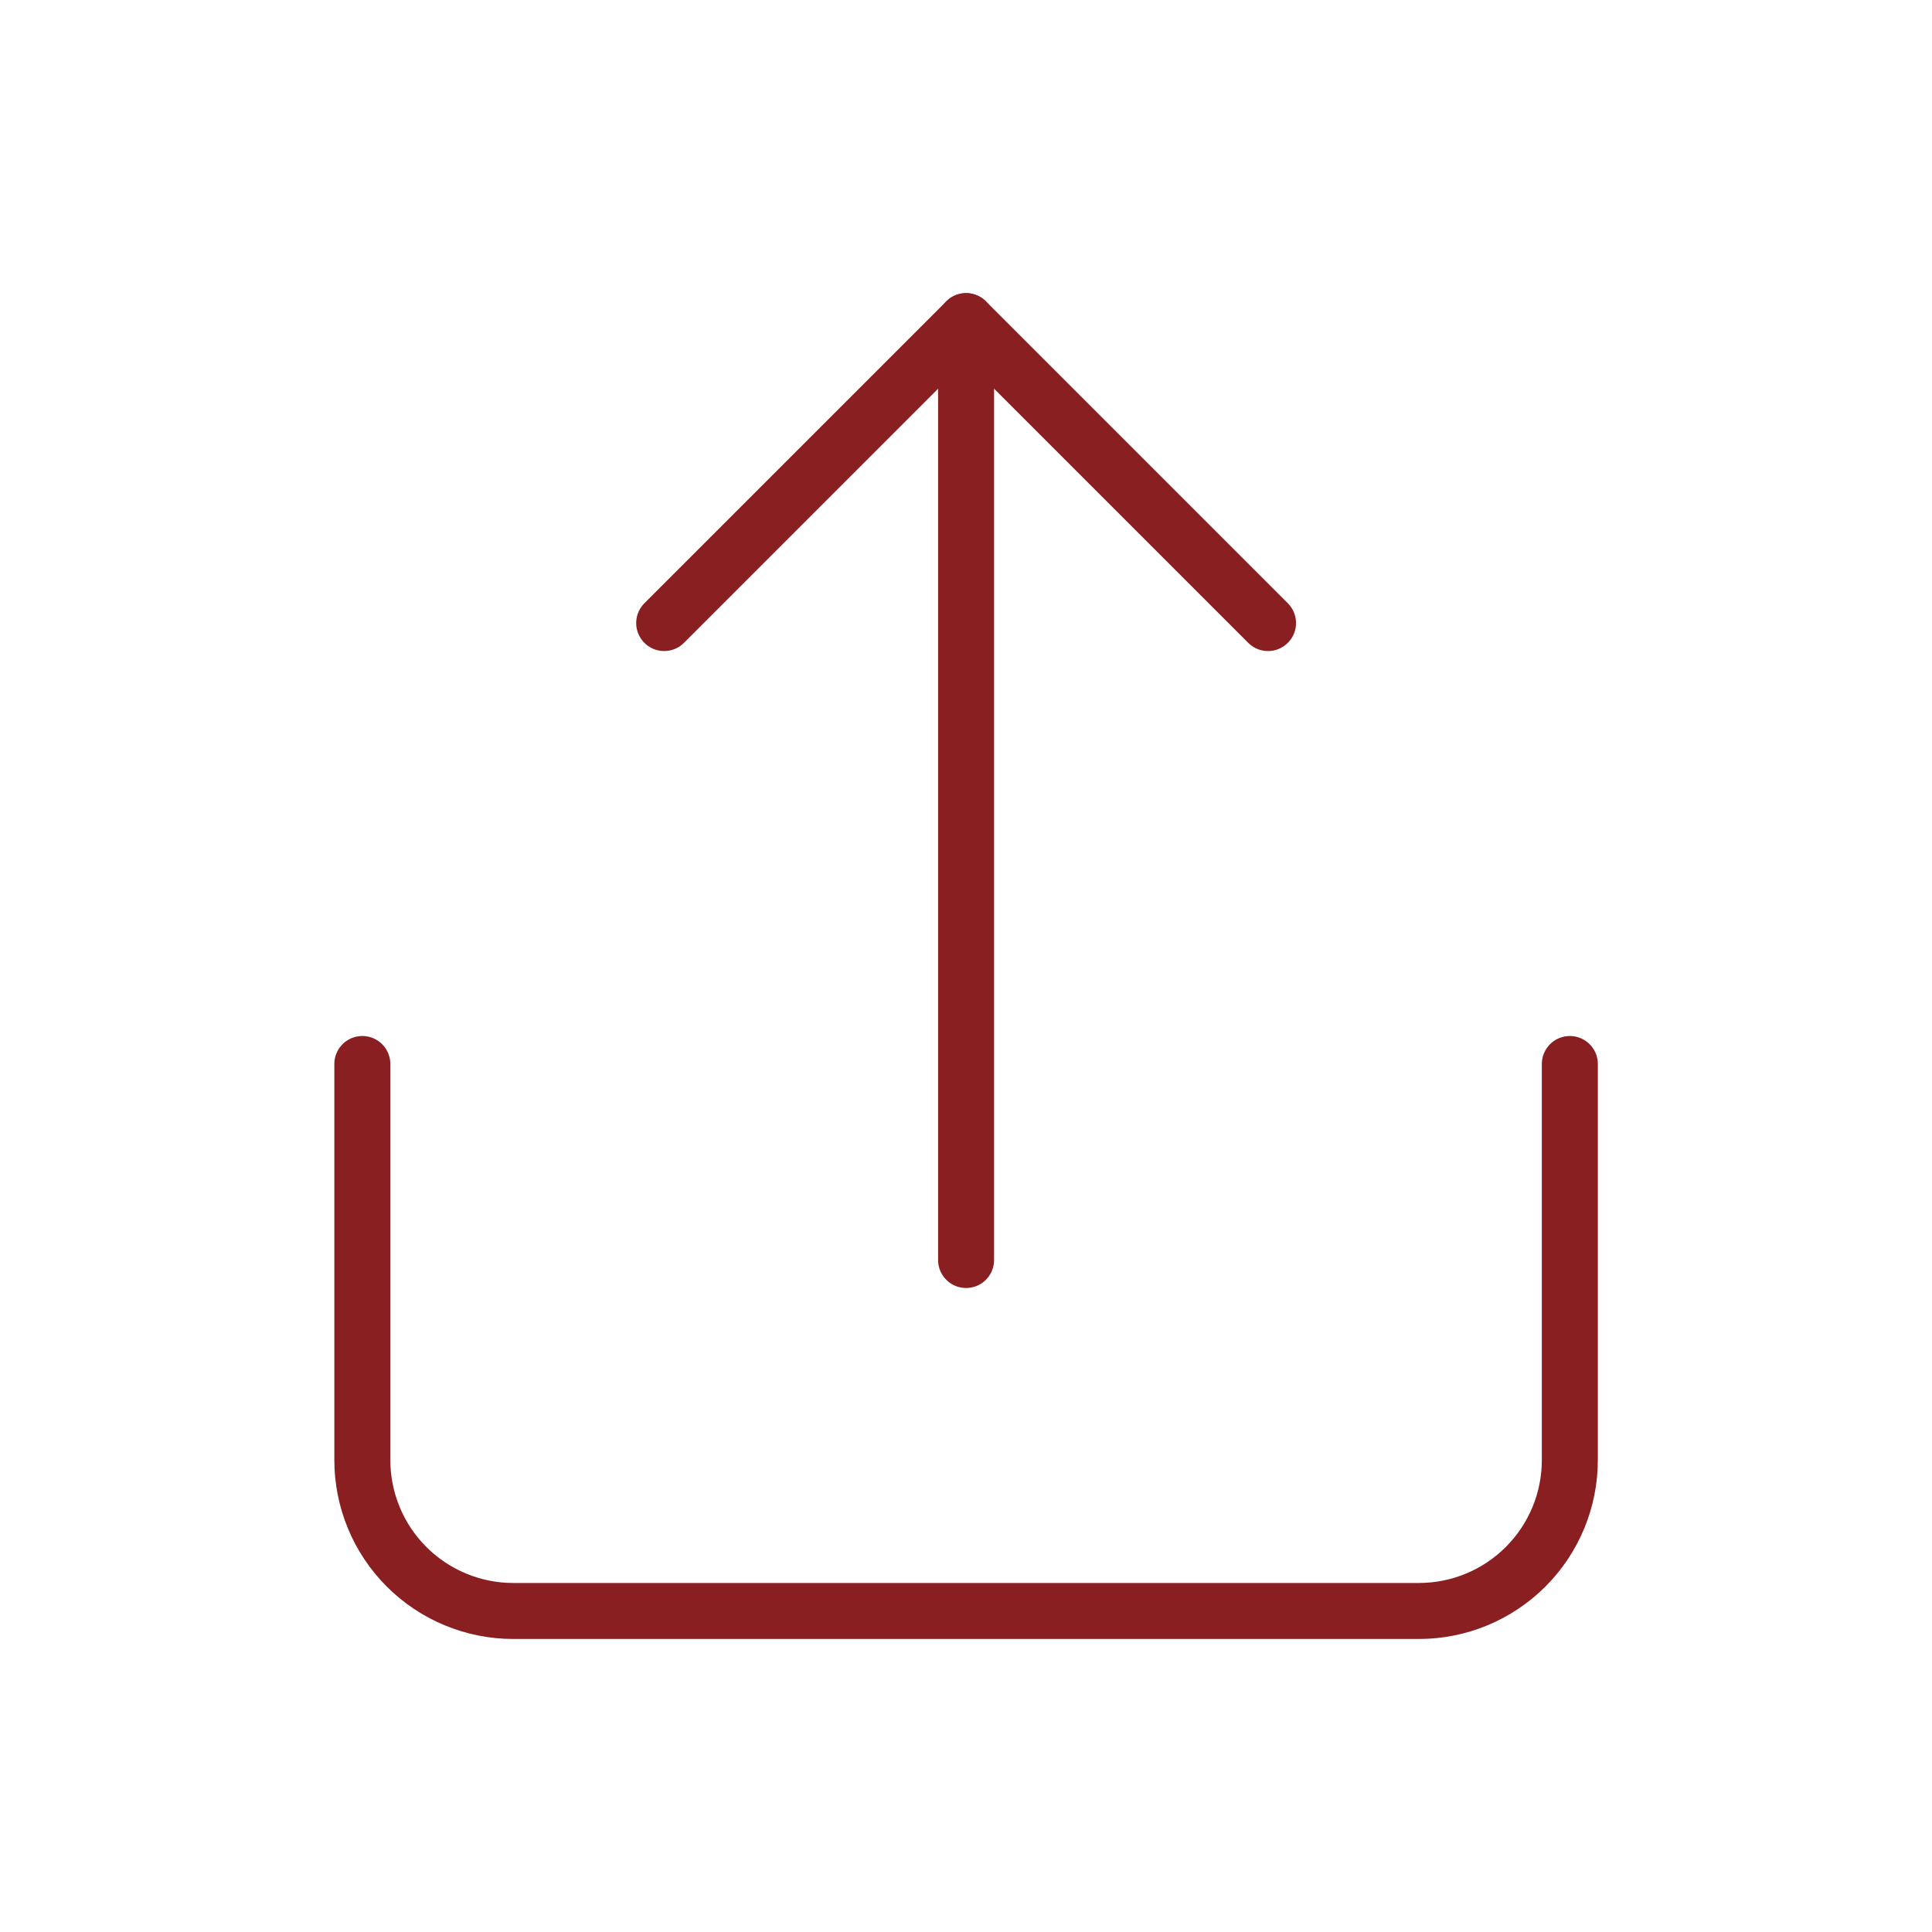
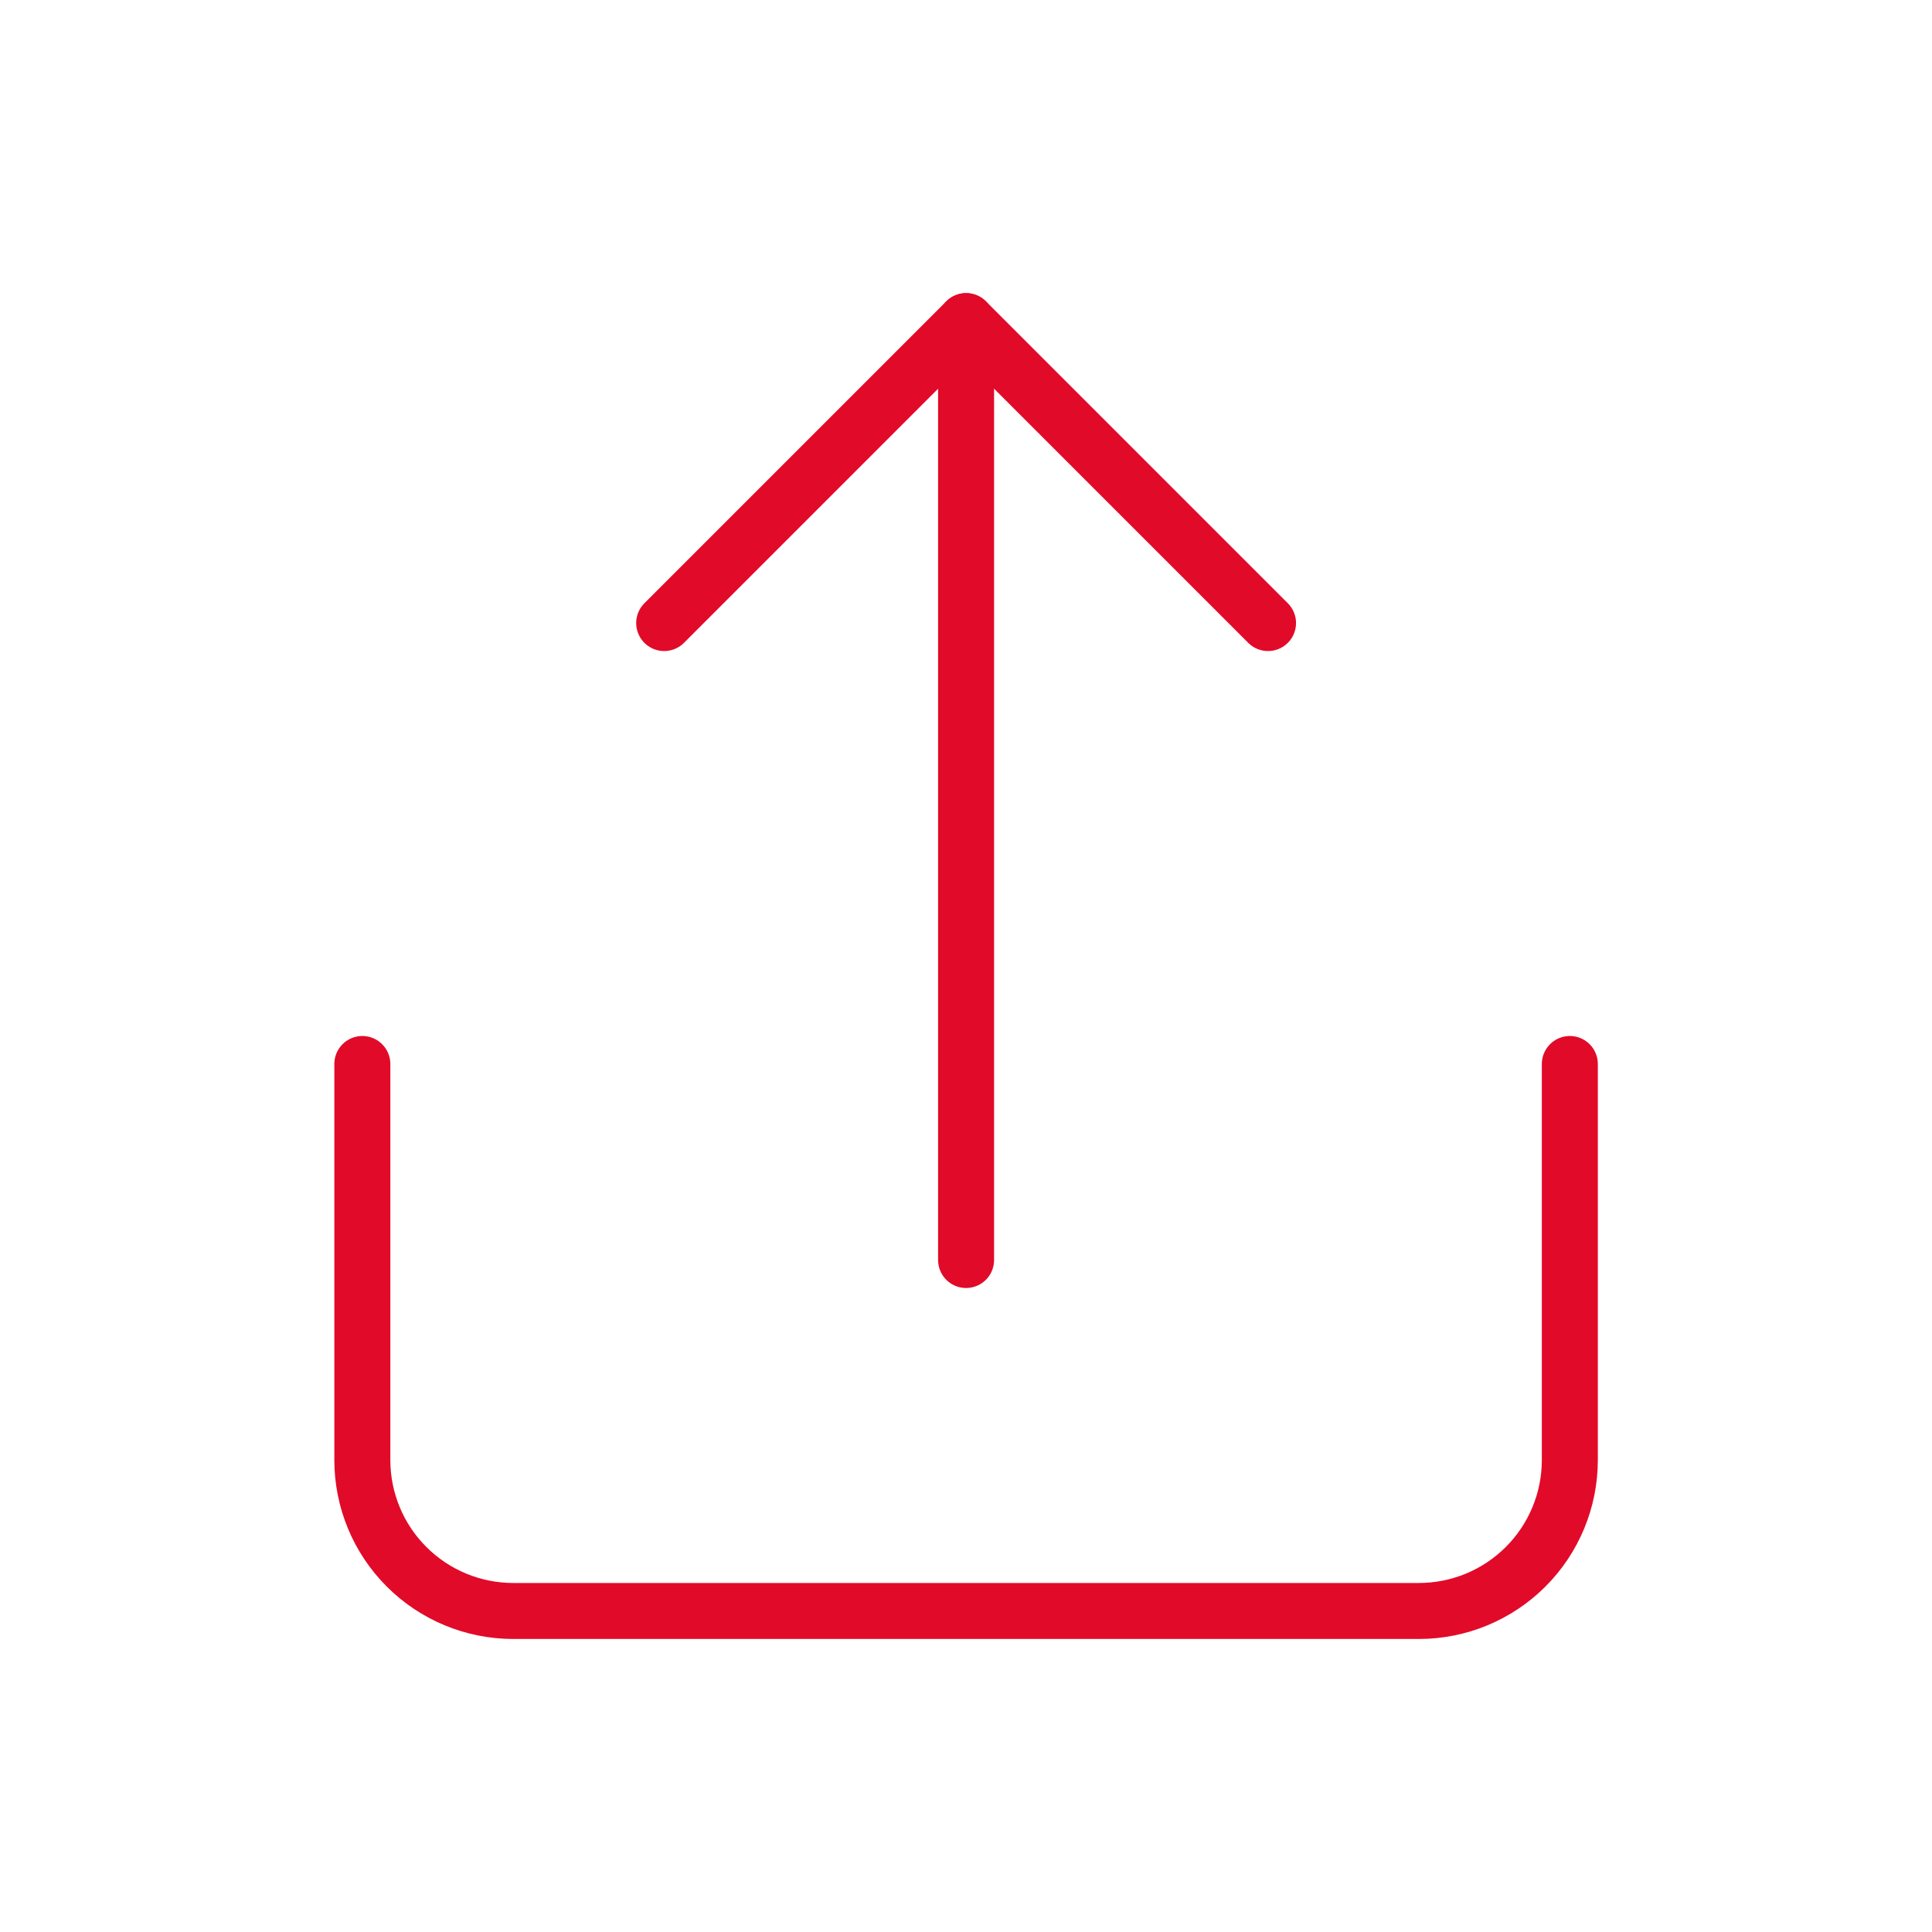
<svg xmlns="http://www.w3.org/2000/svg" width="138" height="138" viewBox="0 0 138 138" fill="none">
-   <path d="M112.131 76L112.131 104.289C112.131 107.148 110.995 109.891 108.973 111.912C106.951 113.934 104.209 115.07 101.35 115.07H36.662C33.803 115.07 31.061 113.934 29.039 111.912C27.017 109.891 25.881 107.148 25.881 104.289L25.881 76" stroke="#8A1F21" stroke-width="4" stroke-linecap="round" stroke-linejoin="round" />
-   <path d="M90.573 44.503L69.008 22.938L47.442 44.503" stroke="#8A1F21" stroke-width="4" stroke-linecap="round" stroke-linejoin="round" />
-   <path d="M69.006 90V22.938" stroke="#8A1F21" stroke-width="4" stroke-linecap="round" stroke-linejoin="round" />
+   <path d="M112.131 76L112.131 104.289C112.131 107.148 110.995 109.891 108.973 111.912C106.951 113.934 104.209 115.07 101.35 115.07H36.662C33.803 115.07 31.061 113.934 29.039 111.912C27.017 109.891 25.881 107.148 25.881 104.289L25.881 76" stroke="#E20A29" stroke-width="4" stroke-linecap="round" stroke-linejoin="round" />
+   <path d="M90.573 44.503L69.008 22.938L47.442 44.503" stroke="#E20A29" stroke-width="4" stroke-linecap="round" stroke-linejoin="round" />
+   <path d="M69.006 90V22.938" stroke="#E20A29" stroke-width="4" stroke-linecap="round" stroke-linejoin="round" />
</svg>
